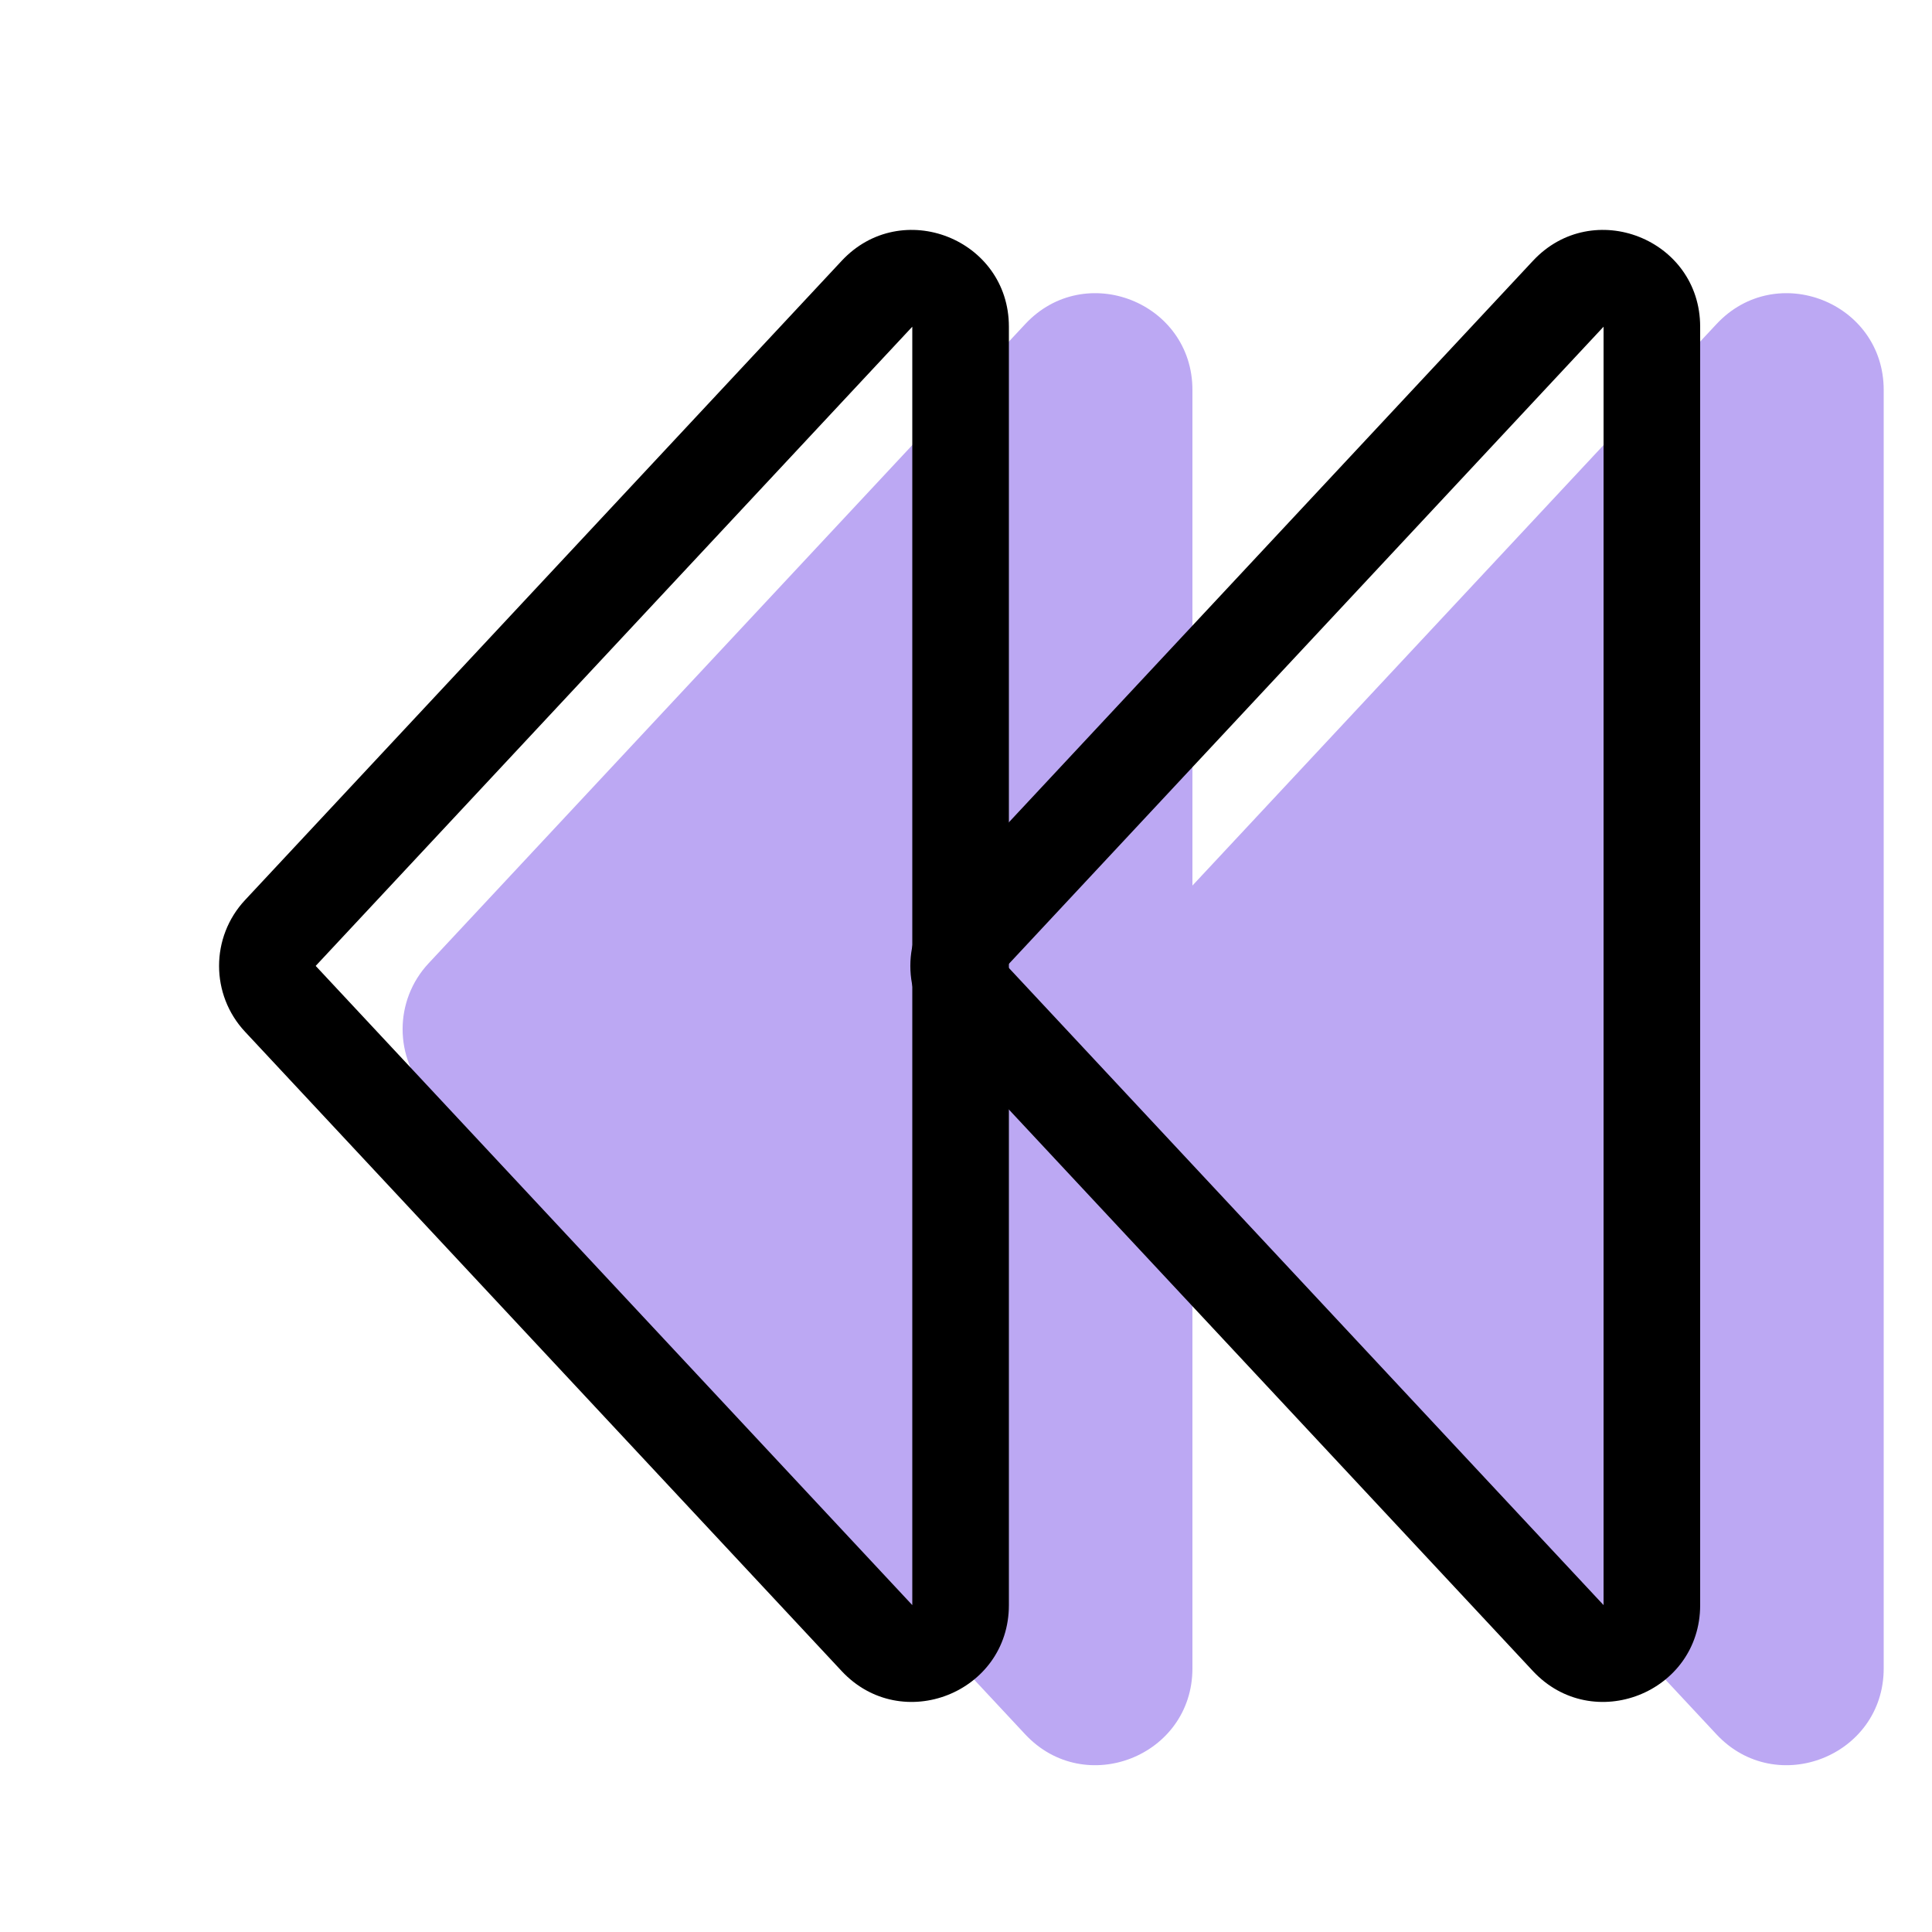
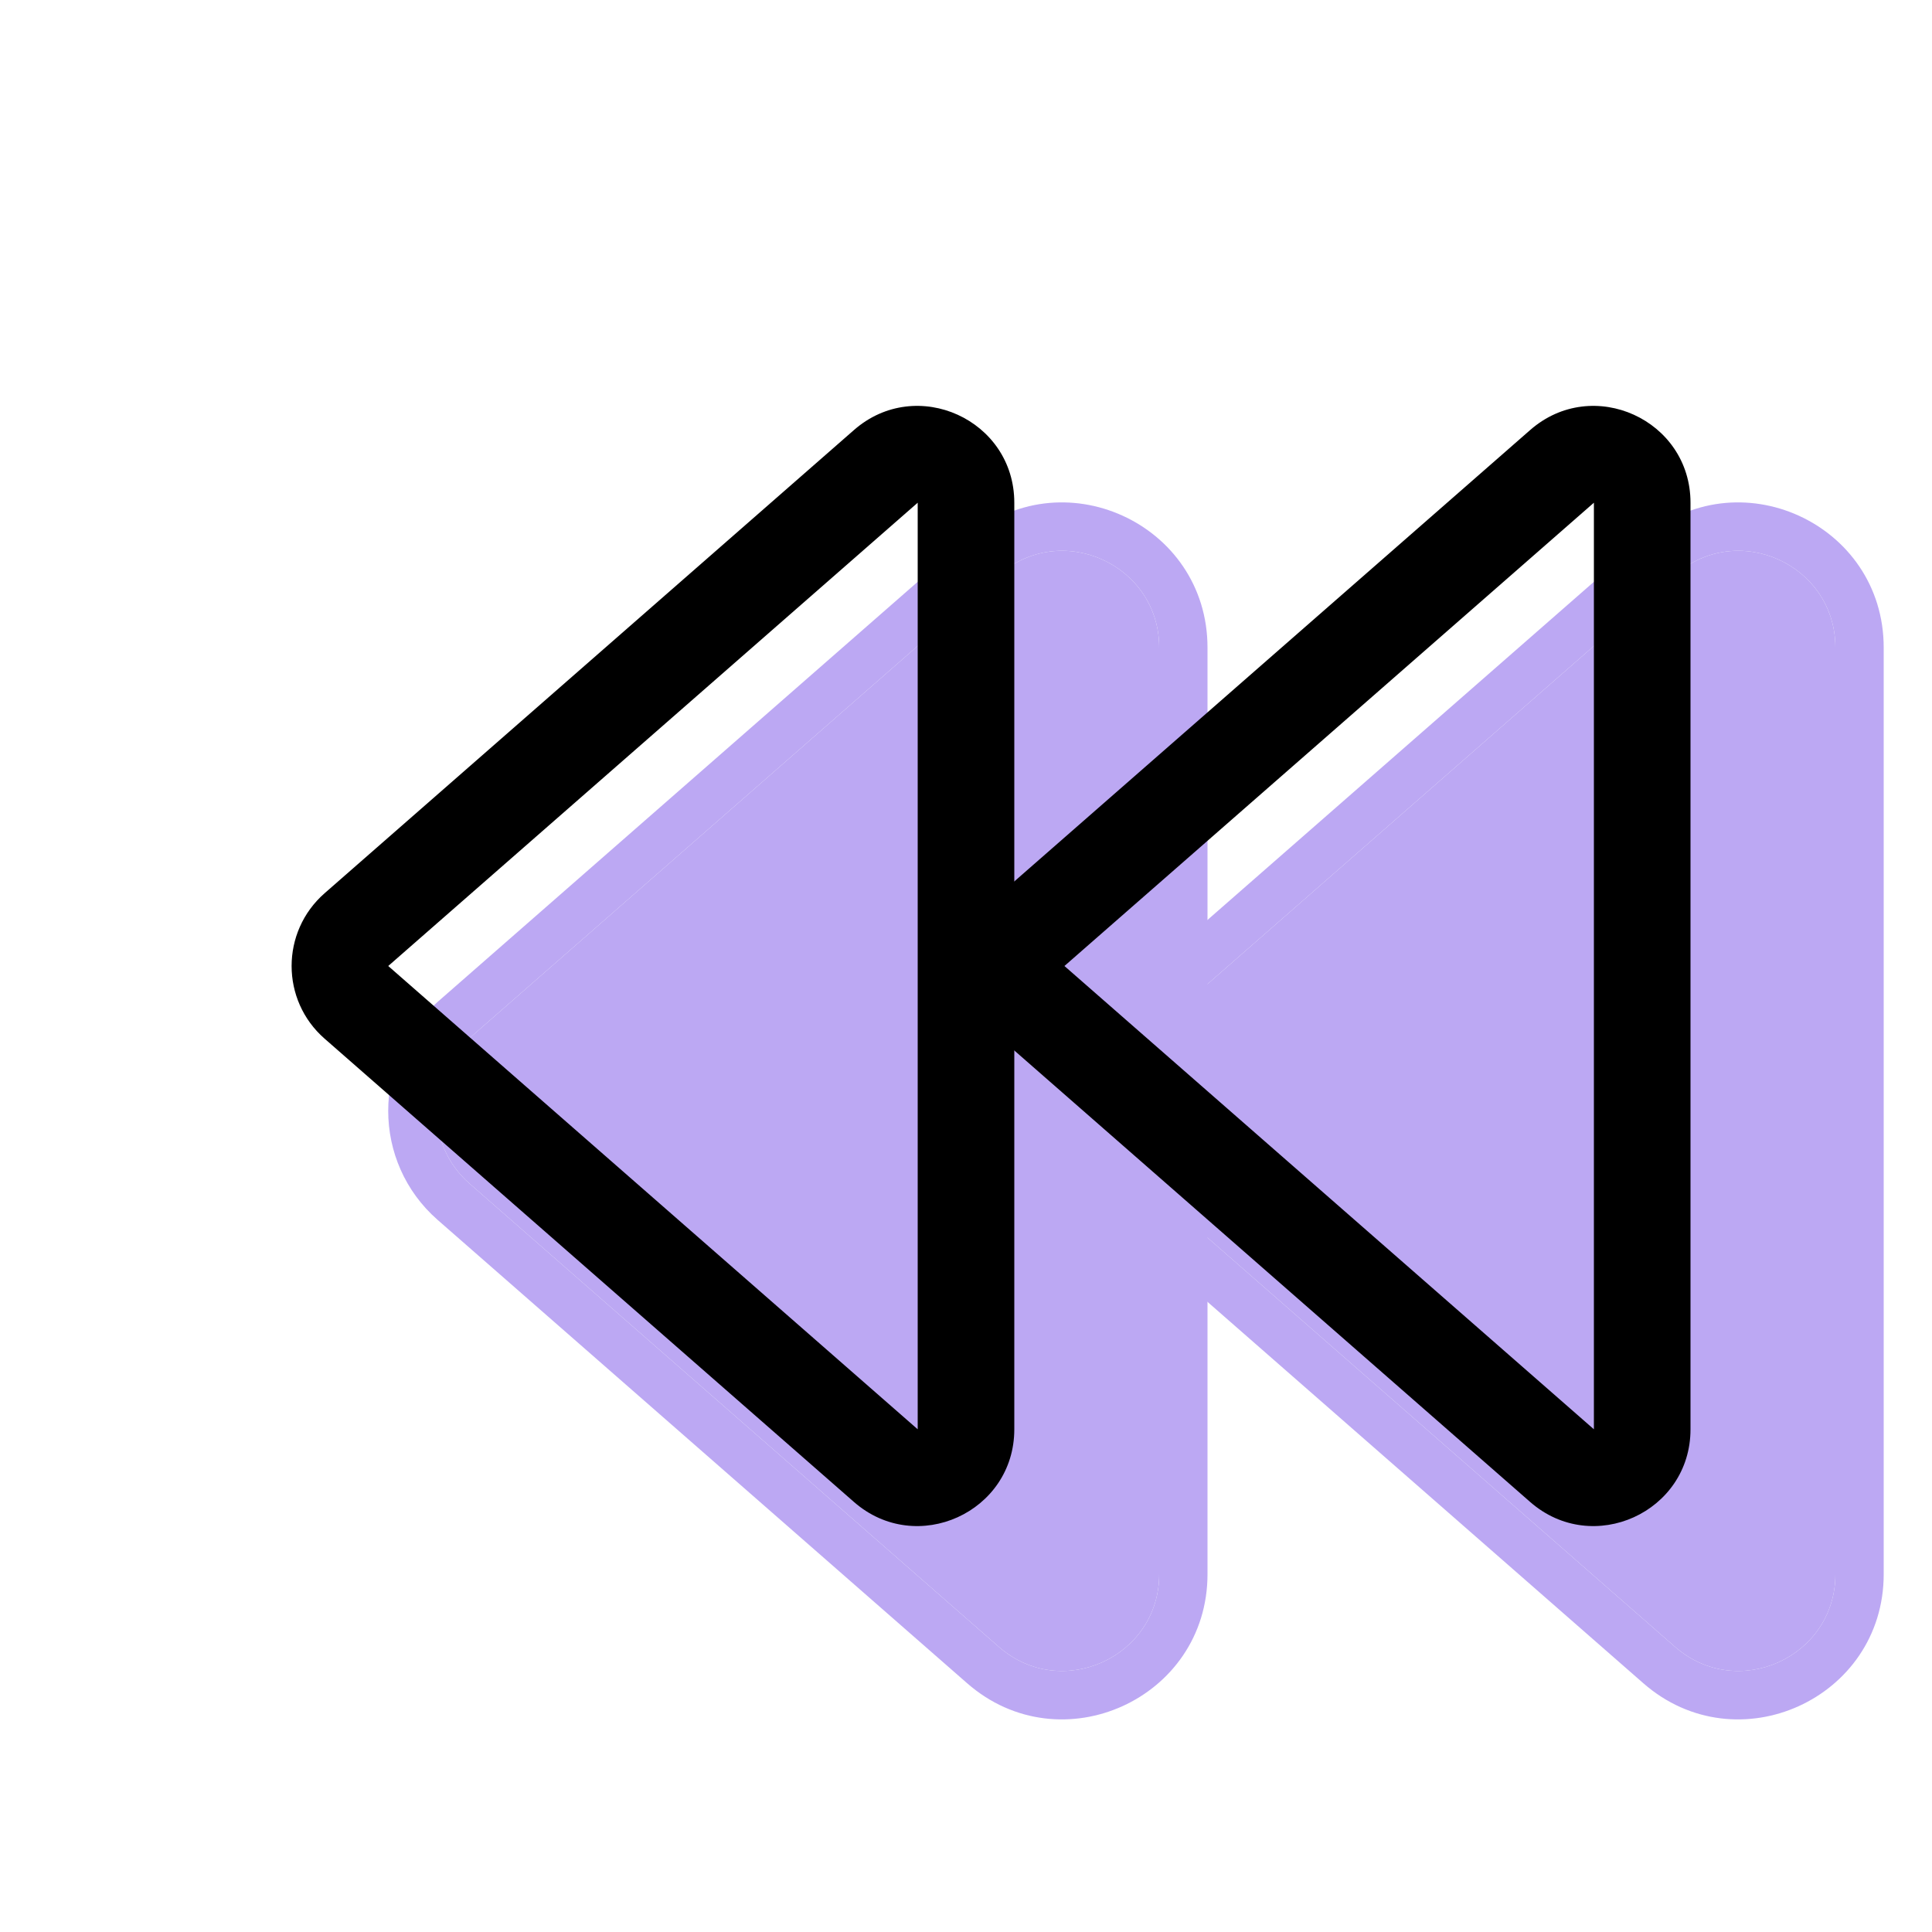
<svg xmlns="http://www.w3.org/2000/svg" width="20" height="20" viewBox="0 0 20 20" fill="none">
  <g opacity="0.8">
-     <path d="M11.593 9.972C11.234 10.356 11.234 10.952 11.593 11.336L17.769 17.954C18.388 18.617 19.5 18.179 19.5 17.271V4.037C19.5 3.129 18.388 2.691 17.769 3.355L11.593 9.972Z" fill="#AB92F0" />
-     <path d="M4.437 9.972C4.078 10.356 4.078 10.952 4.437 11.336L10.613 17.954C11.232 18.617 12.344 18.179 12.344 17.271V4.037C12.344 3.129 11.232 2.691 10.613 3.355L4.437 9.972Z" fill="#AB92F0" />
+     <path d="M11.86 10.747C11.405 11.146 11.405 11.854 11.86 12.252L17.341 17.049C17.988 17.614 19 17.155 19 16.296V6.704C19 5.845 17.988 5.385 17.341 5.951L11.86 10.747Z" fill="#AB92F0" />
+     <path fill-rule="evenodd" clip-rule="evenodd" d="M11.531 12.629L17.012 17.425C17.982 18.274 19.5 17.585 19.5 16.296V6.704C19.5 5.415 17.982 4.726 17.012 5.575L11.531 10.371C10.848 10.969 10.848 12.031 11.531 12.629ZM11.86 12.252C11.405 11.854 11.405 11.146 11.86 10.747L17.341 5.951C17.988 5.385 19 5.845 19 6.704V16.296C19 17.155 17.988 17.614 17.341 17.049L11.86 12.252Z" fill="#AB92F0" />
+     <path d="M4.86 10.747C4.405 11.146 4.405 11.854 4.86 12.252L10.341 17.049C10.988 17.614 12 17.155 12 16.296V6.704C12 5.845 10.988 5.385 10.341 5.951L4.86 10.747Z" fill="#AB92F0" />
+     <path fill-rule="evenodd" clip-rule="evenodd" d="M4.531 12.629L10.012 17.425C10.982 18.274 12.5 17.585 12.5 16.296V6.704C12.5 5.415 10.982 4.726 10.012 5.575L4.531 10.371C3.848 10.969 3.848 12.031 4.531 12.629ZM4.86 12.252C4.405 11.854 4.405 11.146 4.86 10.747L10.341 5.951C10.988 5.385 12 5.845 12 6.704V16.296C12 17.155 10.988 17.614 10.341 17.049L4.86 12.252Z" fill="#AB92F0" />
  </g>
-   <path fill-rule="evenodd" clip-rule="evenodd" d="M16.6 16.616L10.424 9.999L16.6 3.382V16.616ZM9.693 10.681C9.334 10.297 9.334 9.701 9.693 9.317L15.869 2.7C16.488 2.036 17.6 2.474 17.6 3.382V16.616C17.6 17.524 16.488 17.962 15.869 17.299L9.693 10.681Z" fill="black" />
-   <path fill-rule="evenodd" clip-rule="evenodd" d="M9.444 16.616L3.268 9.999L9.444 3.382V16.616ZM2.537 10.681C2.178 10.297 2.178 9.701 2.537 9.317L8.713 2.7C9.332 2.036 10.444 2.474 10.444 3.382V16.616C10.444 17.524 9.332 17.962 8.713 17.299L2.537 10.681Z" fill="black" />
+   <path fill-rule="evenodd" clip-rule="evenodd" d="M16.5 14.796L11.019 10L16.5 5.204L16.5 14.796ZM10.36 10.752C9.905 10.354 9.905 9.646 10.36 9.247L15.841 4.451C16.488 3.885 17.5 4.345 17.5 5.204V14.796C17.5 15.655 16.488 16.114 15.841 15.549L10.36 10.752Z" fill="black" />
+   <path fill-rule="evenodd" clip-rule="evenodd" d="M9.5 14.796L4.019 10L9.5 5.204L9.5 14.796ZM3.36 10.752C2.905 10.354 2.905 9.646 3.36 9.247L8.841 4.451C9.488 3.885 10.5 4.345 10.5 5.204V14.796C10.5 15.655 9.488 16.114 8.841 15.549L3.36 10.752Z" fill="black" />
</svg>
